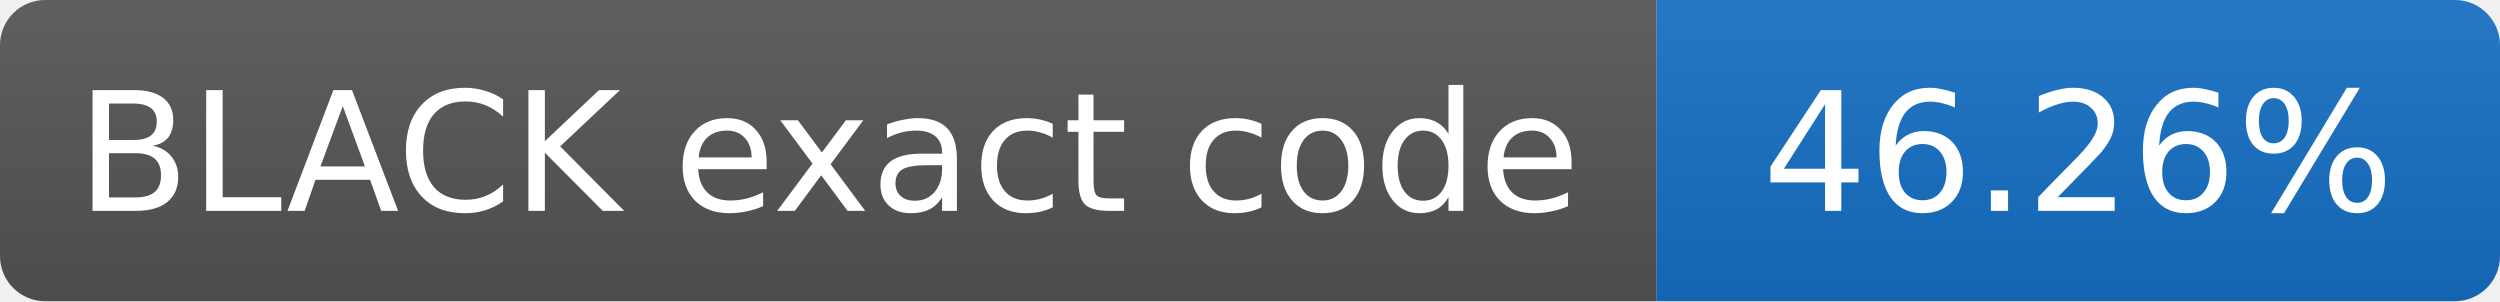
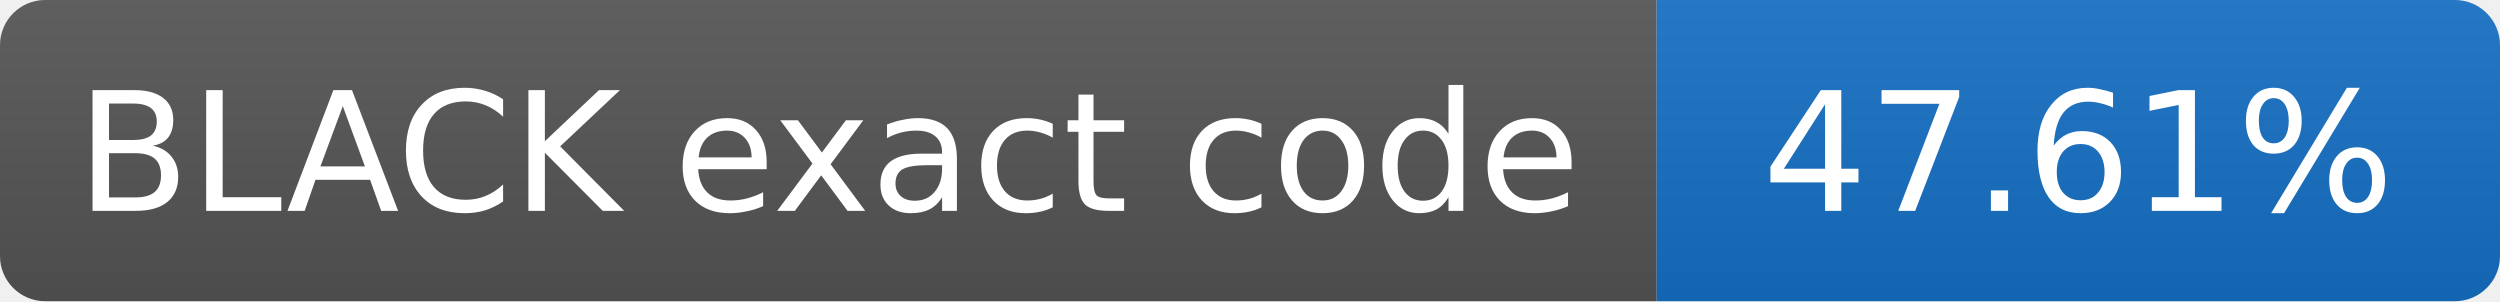
- <svg xmlns="http://www.w3.org/2000/svg" width="166" height="20" role="img" aria-label="BLACK exact code: 46.26%">
+ <svg xmlns="http://www.w3.org/2000/svg" width="166" height="20" role="img" aria-label="BLACK exact code: 47.61%">
  <linearGradient id="g" x2="0" y2="100%">
    <stop offset="0" stop-color="#bbb" stop-opacity=".1" />
    <stop offset="1" stop-opacity=".1" />
  </linearGradient>
  <clipPath id="r">
    <rect width="100%" height="20" rx="3" />
  </clipPath>
  <g clip-path="url(#r)">
    <path fill="#555" d="M0 0h110v20H0z" />
    <path fill="#1671c5" d="M110 0h56v20H110z" />
    <rect width="100%" height="20" fill="url(#g)" />
  </g>
  <g fill="#fff" text-anchor="middle" font-family="Verdana,DejaVu Sans,sans-serif" font-size="11">
    <text x="55" y="14">BLACK exact code</text>
-     <text x="138.0" y="14">46.26%</text>
+     <text x="138.0" y="14">47.61%</text>
  </g>
</svg>
